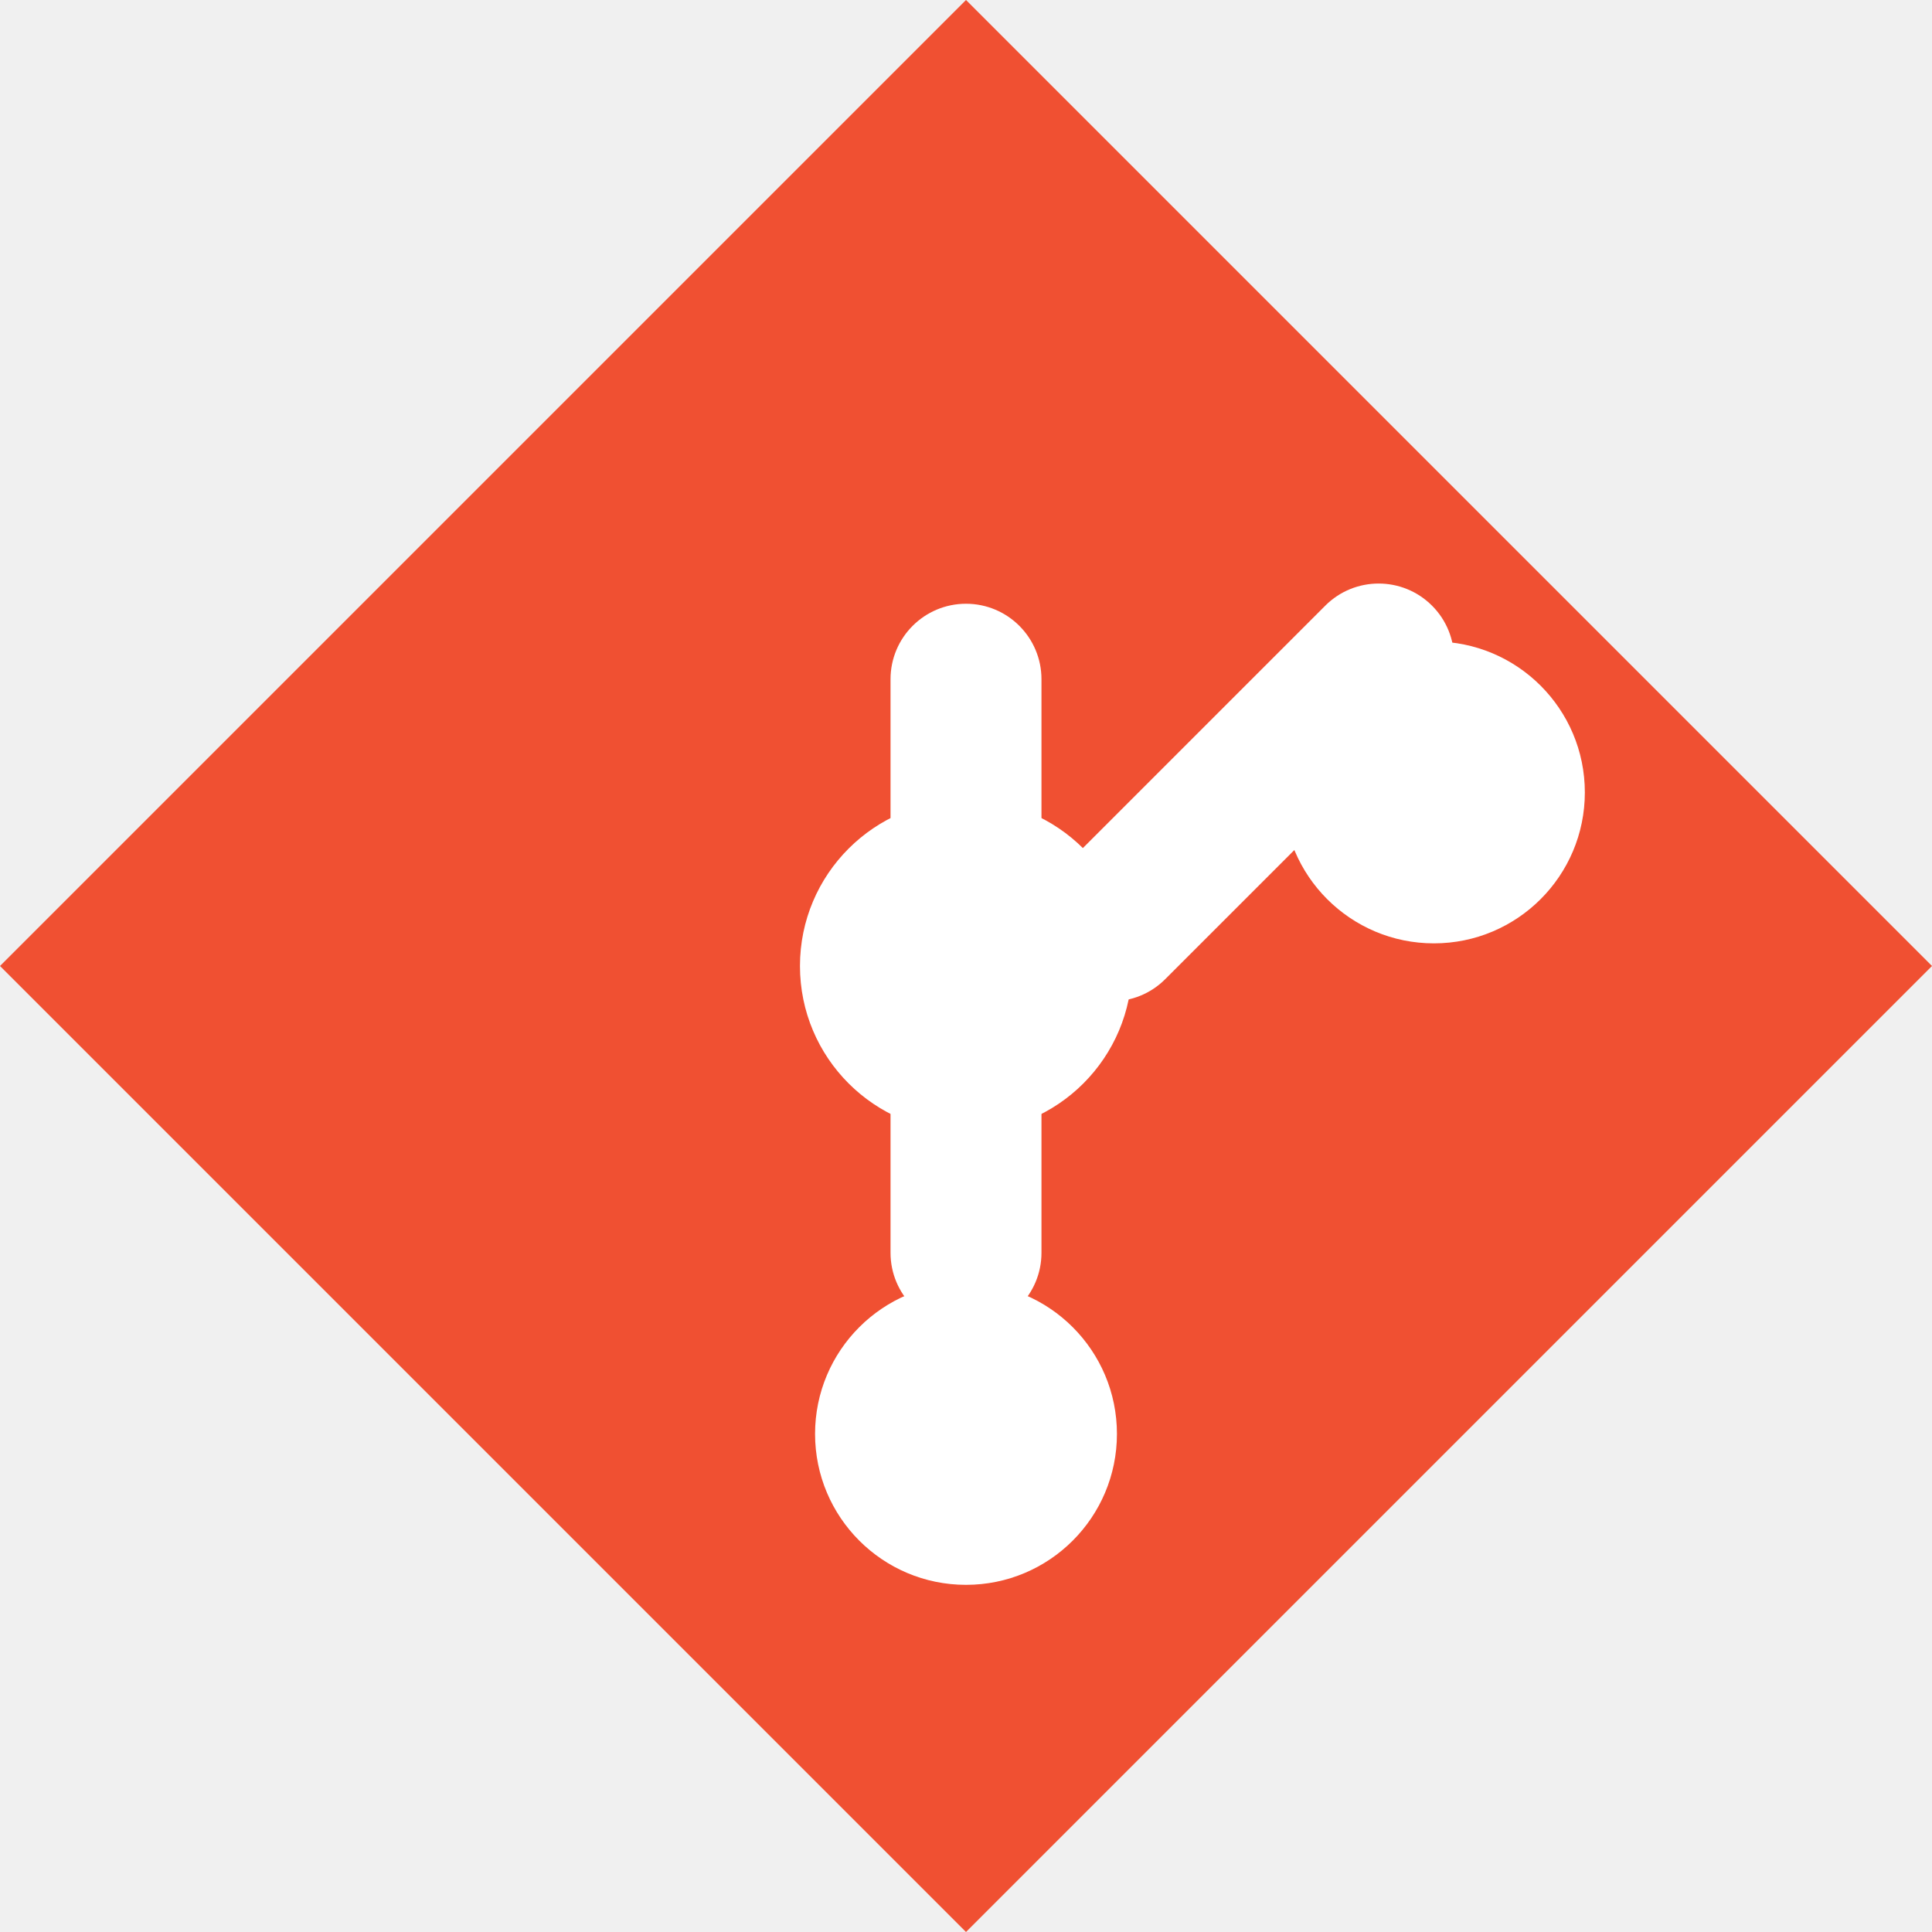
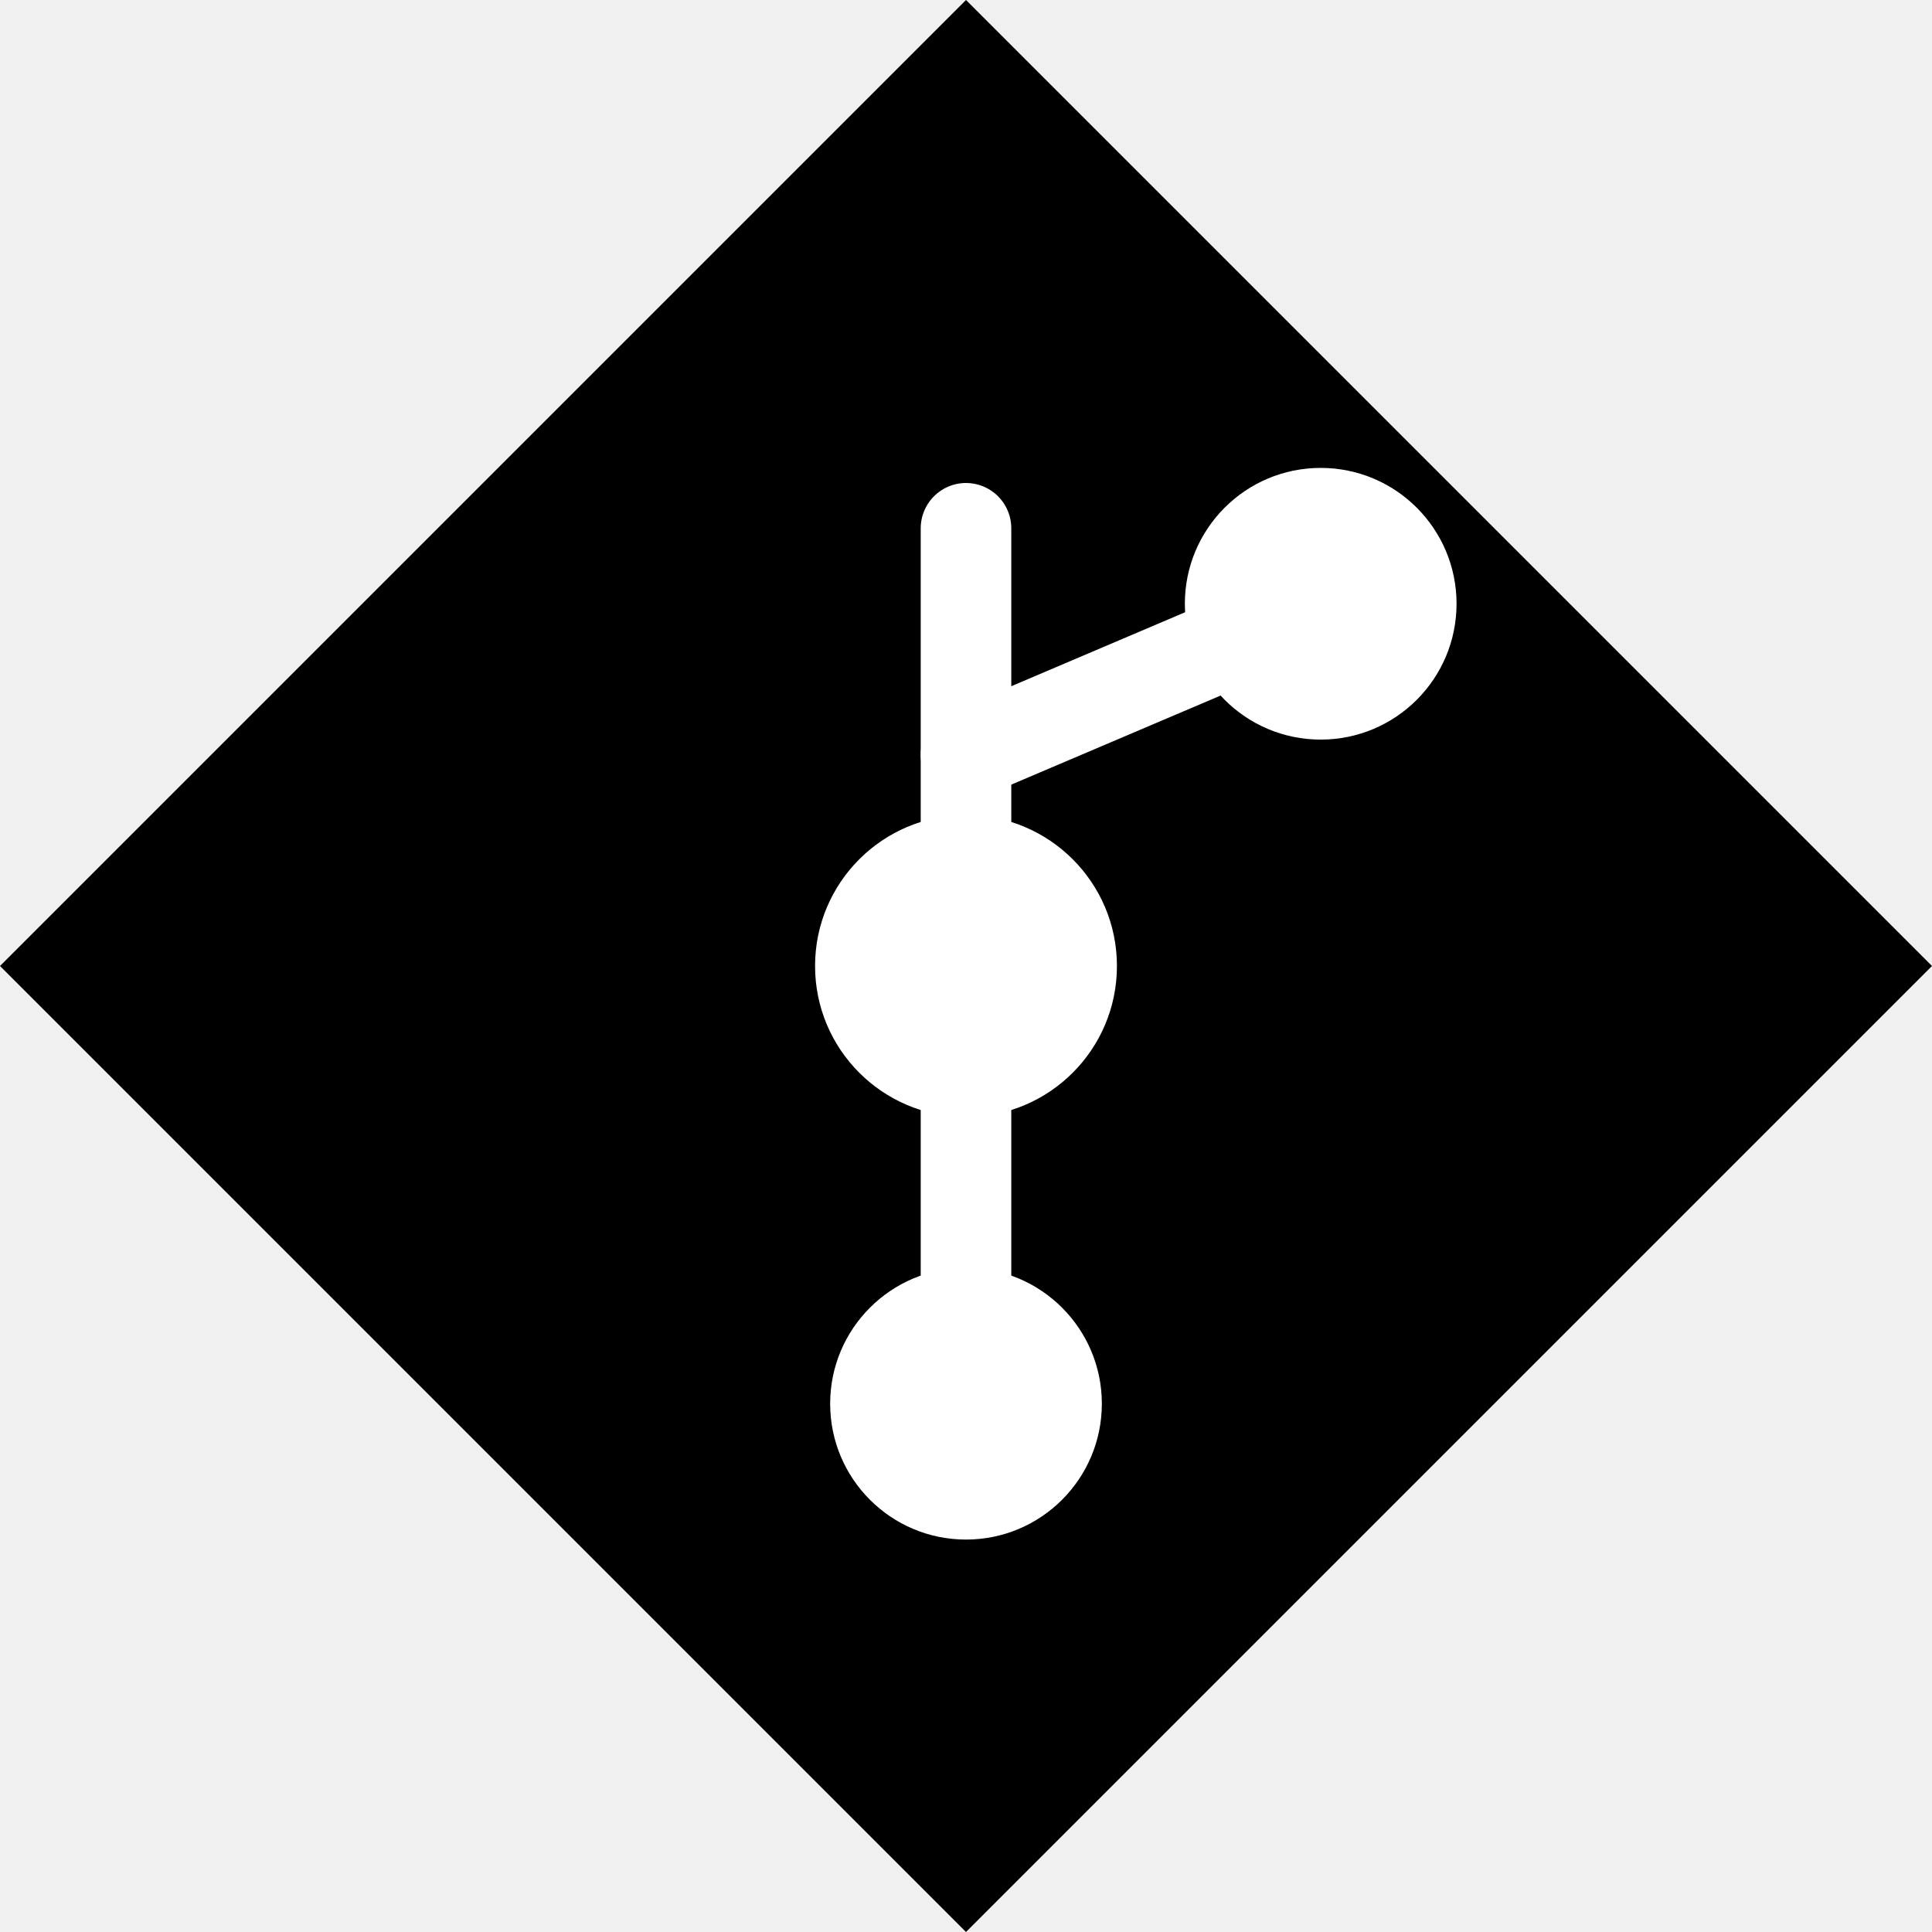
<svg xmlns="http://www.w3.org/2000/svg" viewBox="0 0 256 256">
-   <path d="M128 0L256 128L128 256L0 128Z" fill="#F05032" />
-   <rect x="118" y="80" width="20" height="96" rx="10" fill="white" />
-   <rect x="155" y="70" width="20" height="70" rx="10" fill="white" transform="rotate(45 165 105)" />
-   <circle cx="190" cy="105" r="20" fill="white" />
-   <circle cx="128" cy="128" r="22" fill="white" />
-   <circle cx="128" cy="190" r="20" fill="white" />
+   <path d="M128 0L256 128L128 256L0 128Z" fill="#000000" />
+   <line x1="128" y1="70" x2="128" y2="186" stroke="white" stroke-width="12" stroke-linecap="round" />
+   <line x1="128" y1="100" x2="175" y2="80" stroke="white" stroke-width="12" stroke-linecap="round" />
+   <circle cx="175" cy="80" r="18" fill="white" />
+   <circle cx="128" cy="128" r="20" fill="white" />
+   <circle cx="128" cy="186" r="18" fill="white" />
</svg>
